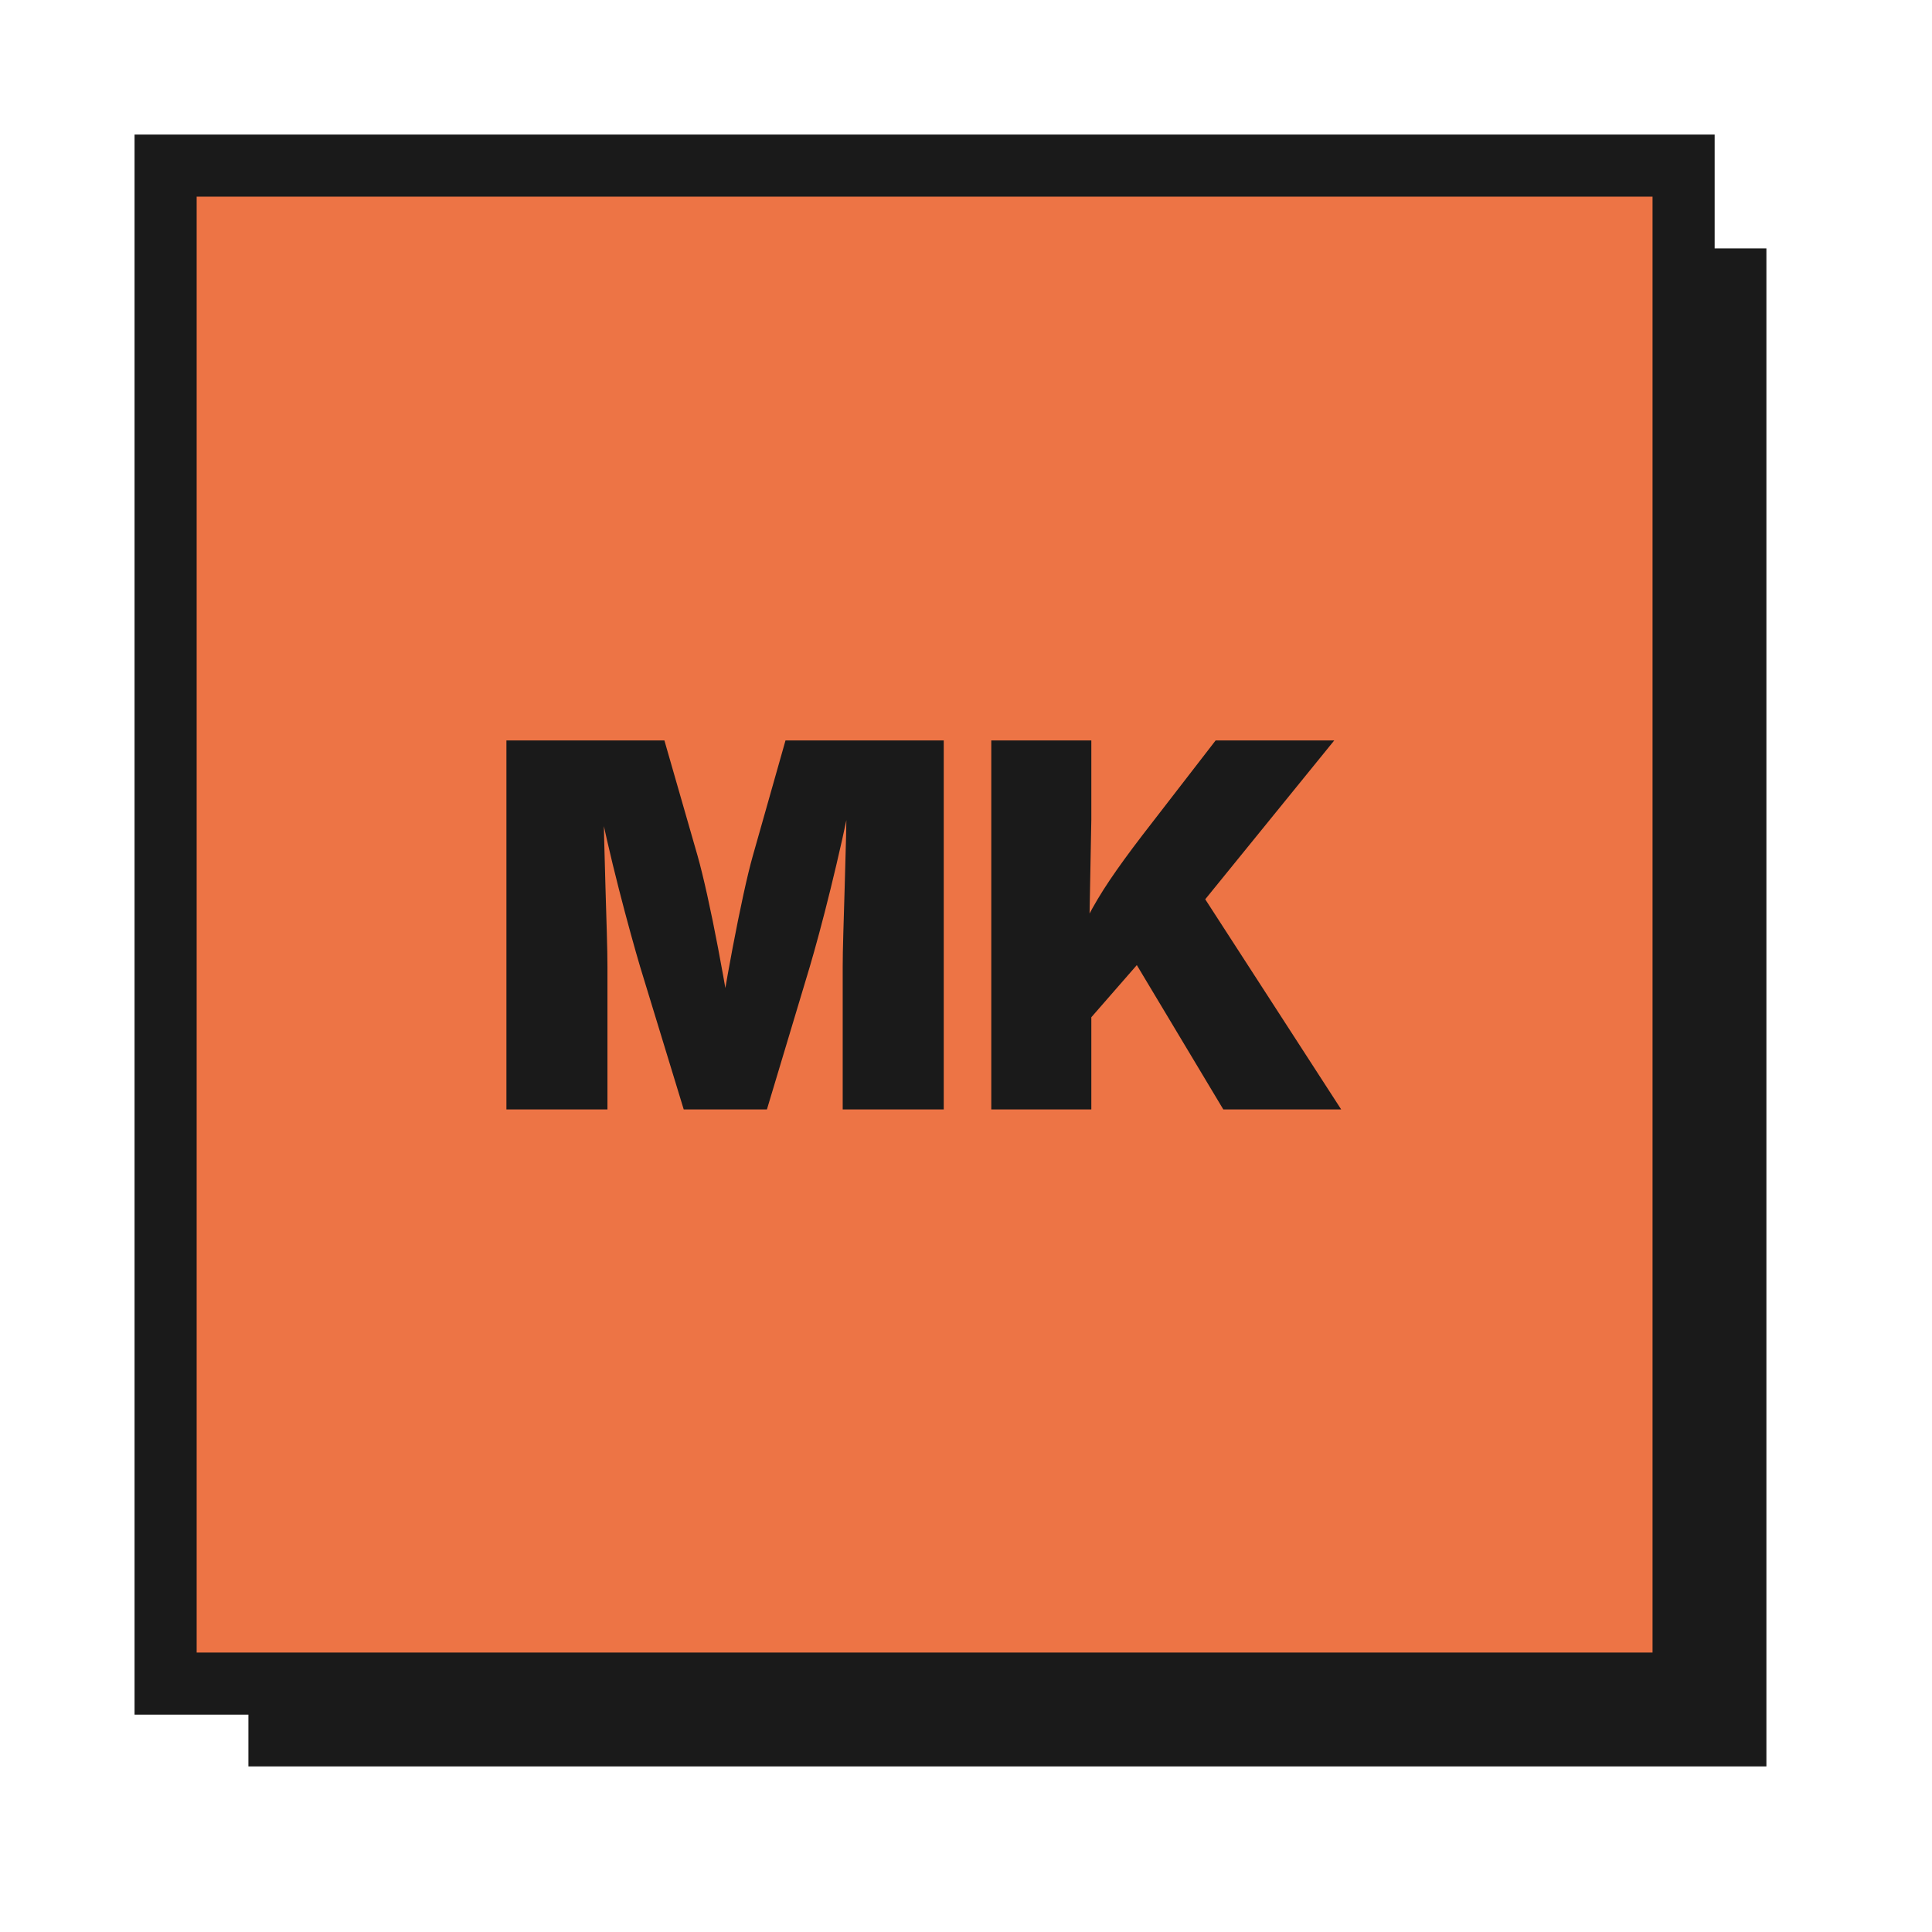
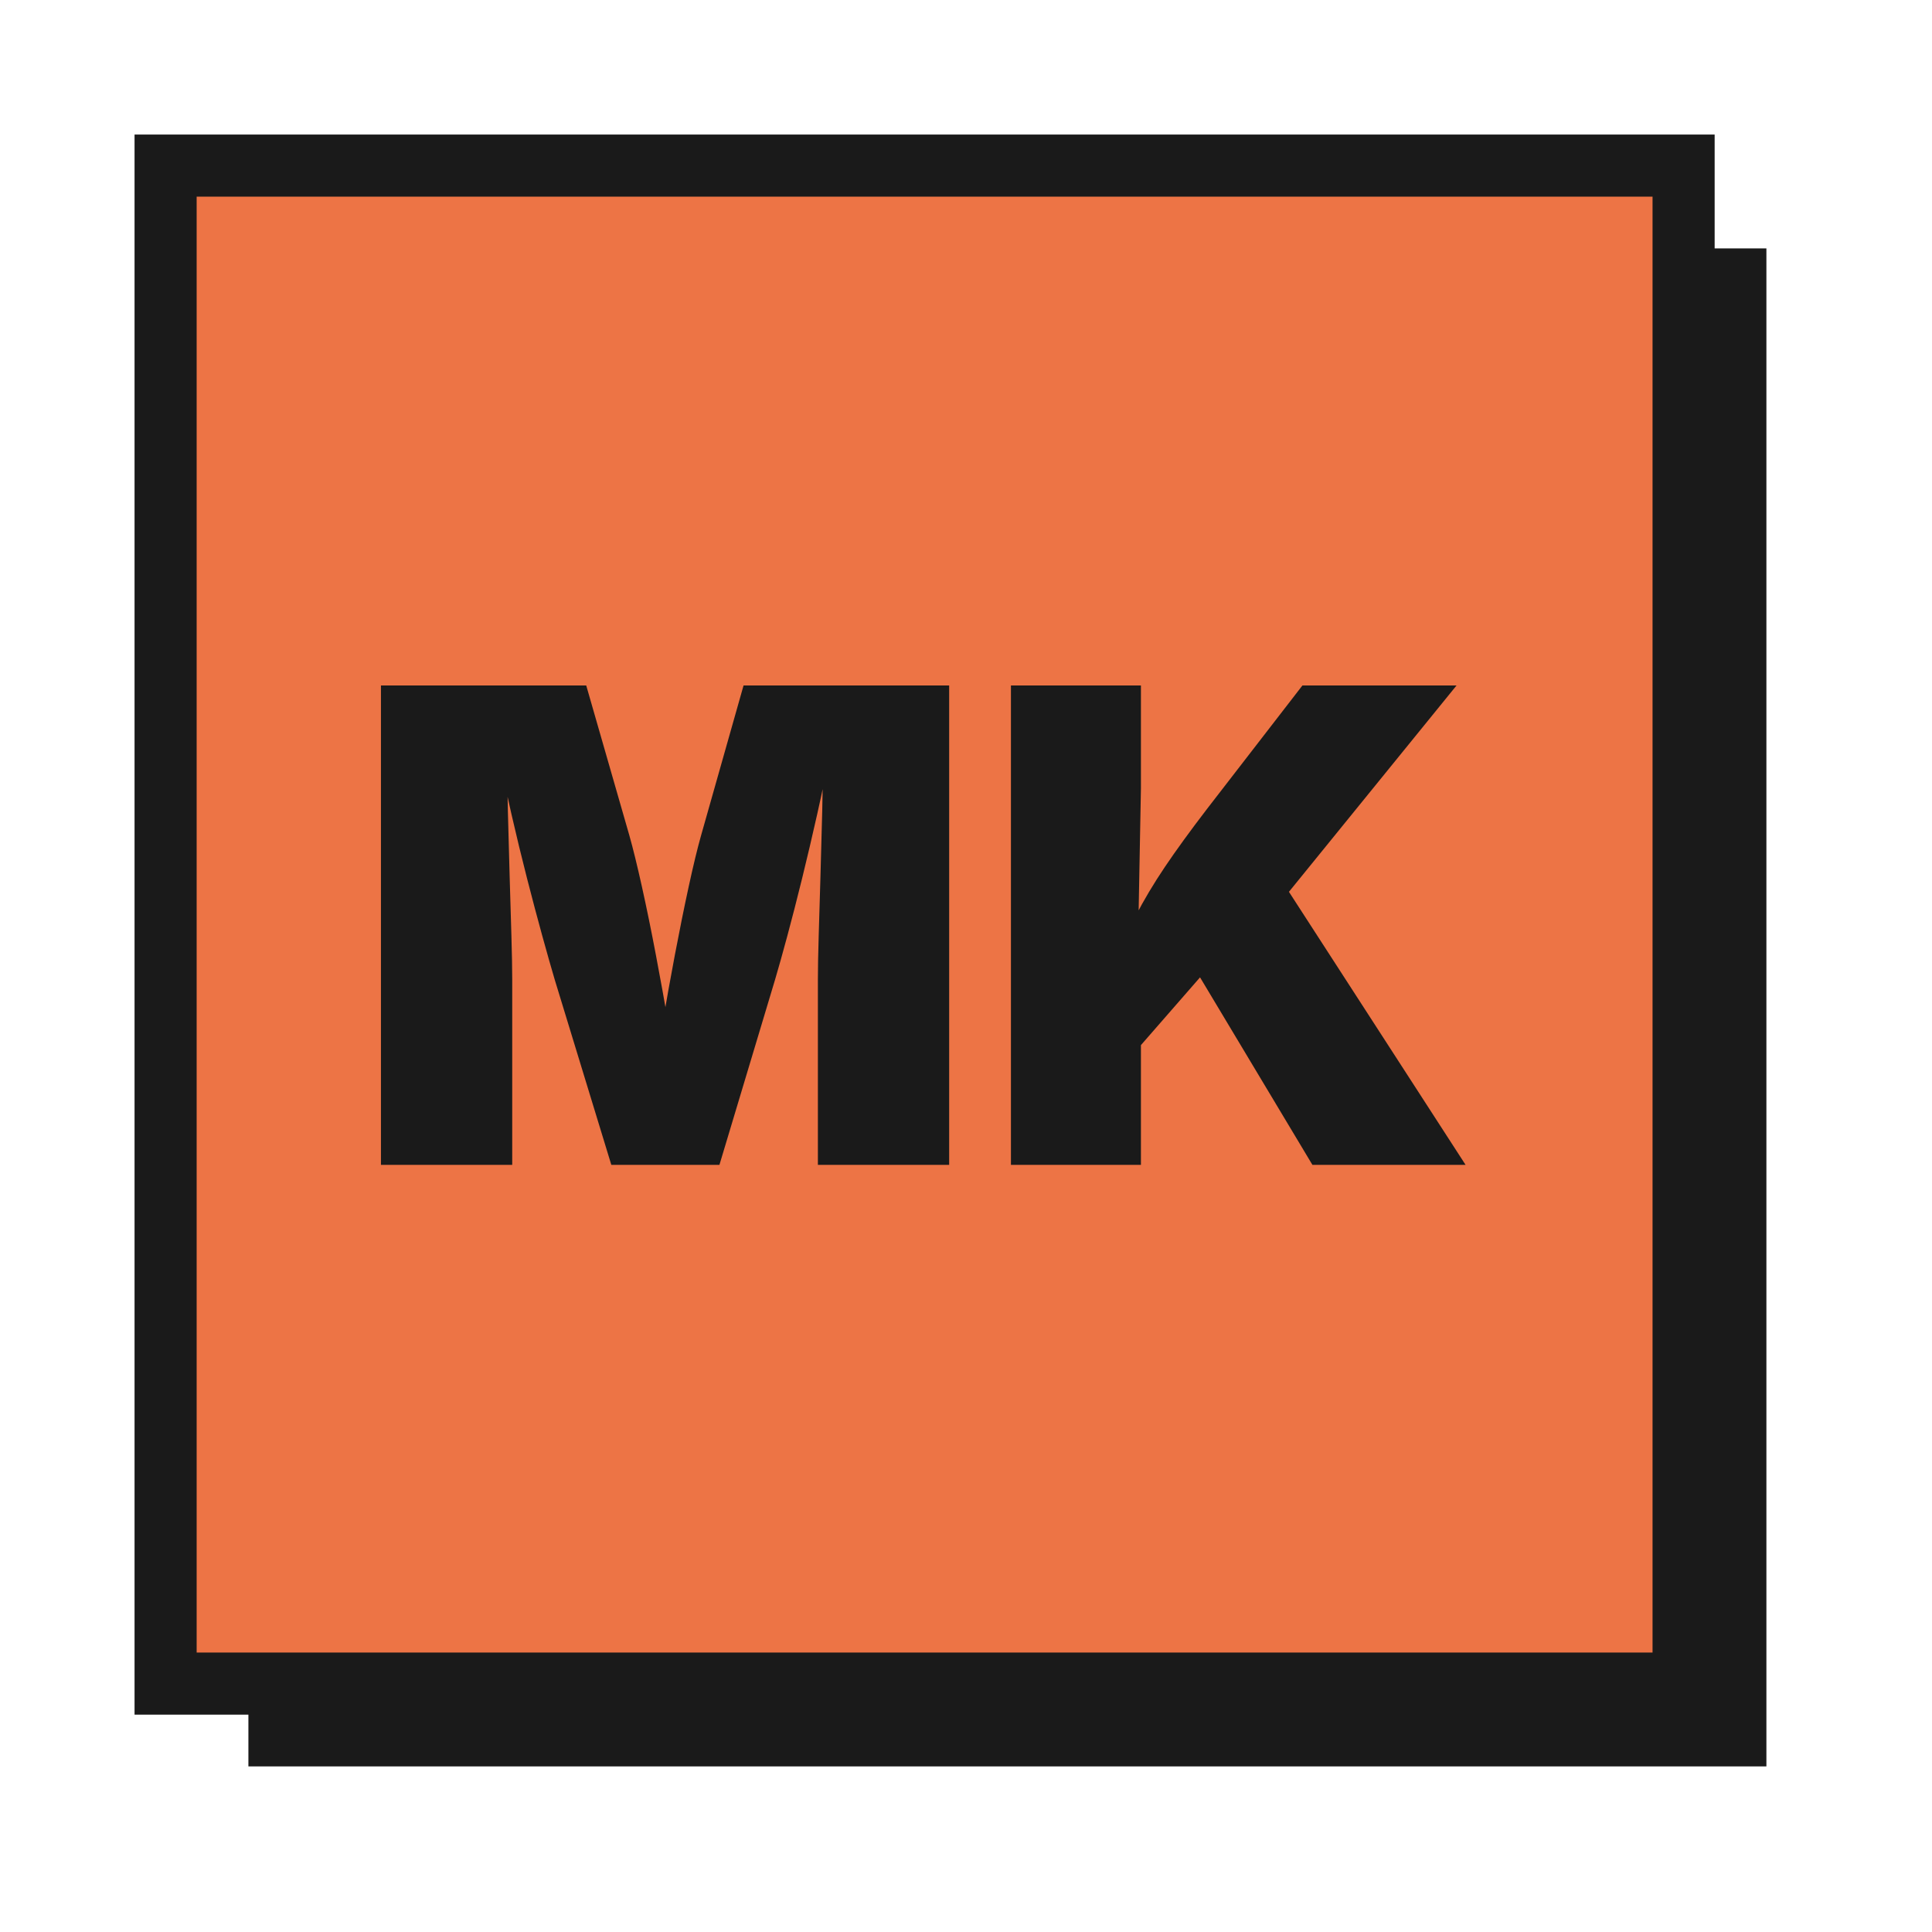
<svg xmlns="http://www.w3.org/2000/svg" viewBox="0 0 560 560" width="560" height="560" role="img" aria-label="MonetizeKit badge">
  <rect x="72" y="72" width="440" height="440" fill="#1A1A1A" />
  <rect x="48" y="48" width="440" height="440" fill="#ED7445" stroke="#1A1A1A" stroke-width="18" />
-   <g fill="#1A1A1A" transform="translate(139.897 321.571) scale(0.147)">
+   <g fill="#1A1A1A" transform="translate(101.466 337.642) scale(0.191)">
    <path d="M246.094 0L46.875 0L46.875-727.539L358.398-727.539L423.828-500Q432.129-470.703 442.871-422.363Q453.613-374.023 464.111-318.604Q474.609-263.184 483.398-212.158Q492.188-161.133 497.070-125.977L497.070-125.977L460.449-125.977Q465.332-161.133 473.877-212.158Q482.422-263.184 492.920-318.604Q503.418-374.023 513.916-422.363Q524.414-470.703 532.715-500L532.715-500L597.168-727.539L909.180-727.539L909.180 0L709.961 0L709.961-281.250Q709.961-306.152 711.182-347.412Q712.402-388.672 713.867-437.988Q715.332-487.305 716.553-537.109Q717.773-586.914 717.773-628.906L717.773-628.906L729.004-628.906Q720.215-582.520 708.984-532.471Q697.754-482.422 686.035-434.814Q674.316-387.207 663.574-347.412Q652.832-307.617 645.020-281.250L645.020-281.250L560.547 0L396.484 0L310.547-281.250Q302.734-307.617 291.748-347.412Q280.762-387.207 268.555-434.814Q256.348-482.422 244.873-532.471Q233.398-582.520 224.121-628.906L224.121-628.906L238.281-628.906Q238.281-586.914 239.502-537.109Q240.723-487.305 242.188-437.988Q243.652-388.672 244.873-347.412Q246.094-306.152 246.094-281.250L246.094-281.250L246.094 0ZM1356.445-360.840L1152.832-127.441L1152.832-294.434Q1172.852-340.332 1191.895-377.197Q1210.938-414.063 1236.572-452.148Q1262.207-490.234 1300.781-540.527L1300.781-540.527L1445.313-727.539L1679.199-727.539L1375-353.027L1356.445-360.840ZM1200.195 0L1002.930 0L1002.930-727.539L1200.195-727.539L1200.195-571.289L1196.289-361.816L1200.195-265.625L1200.195 0ZM1692.871 0L1460.449 0L1285.156-292.480L1410.156-437.012L1692.871 0Z" />
  </g>
</svg>
